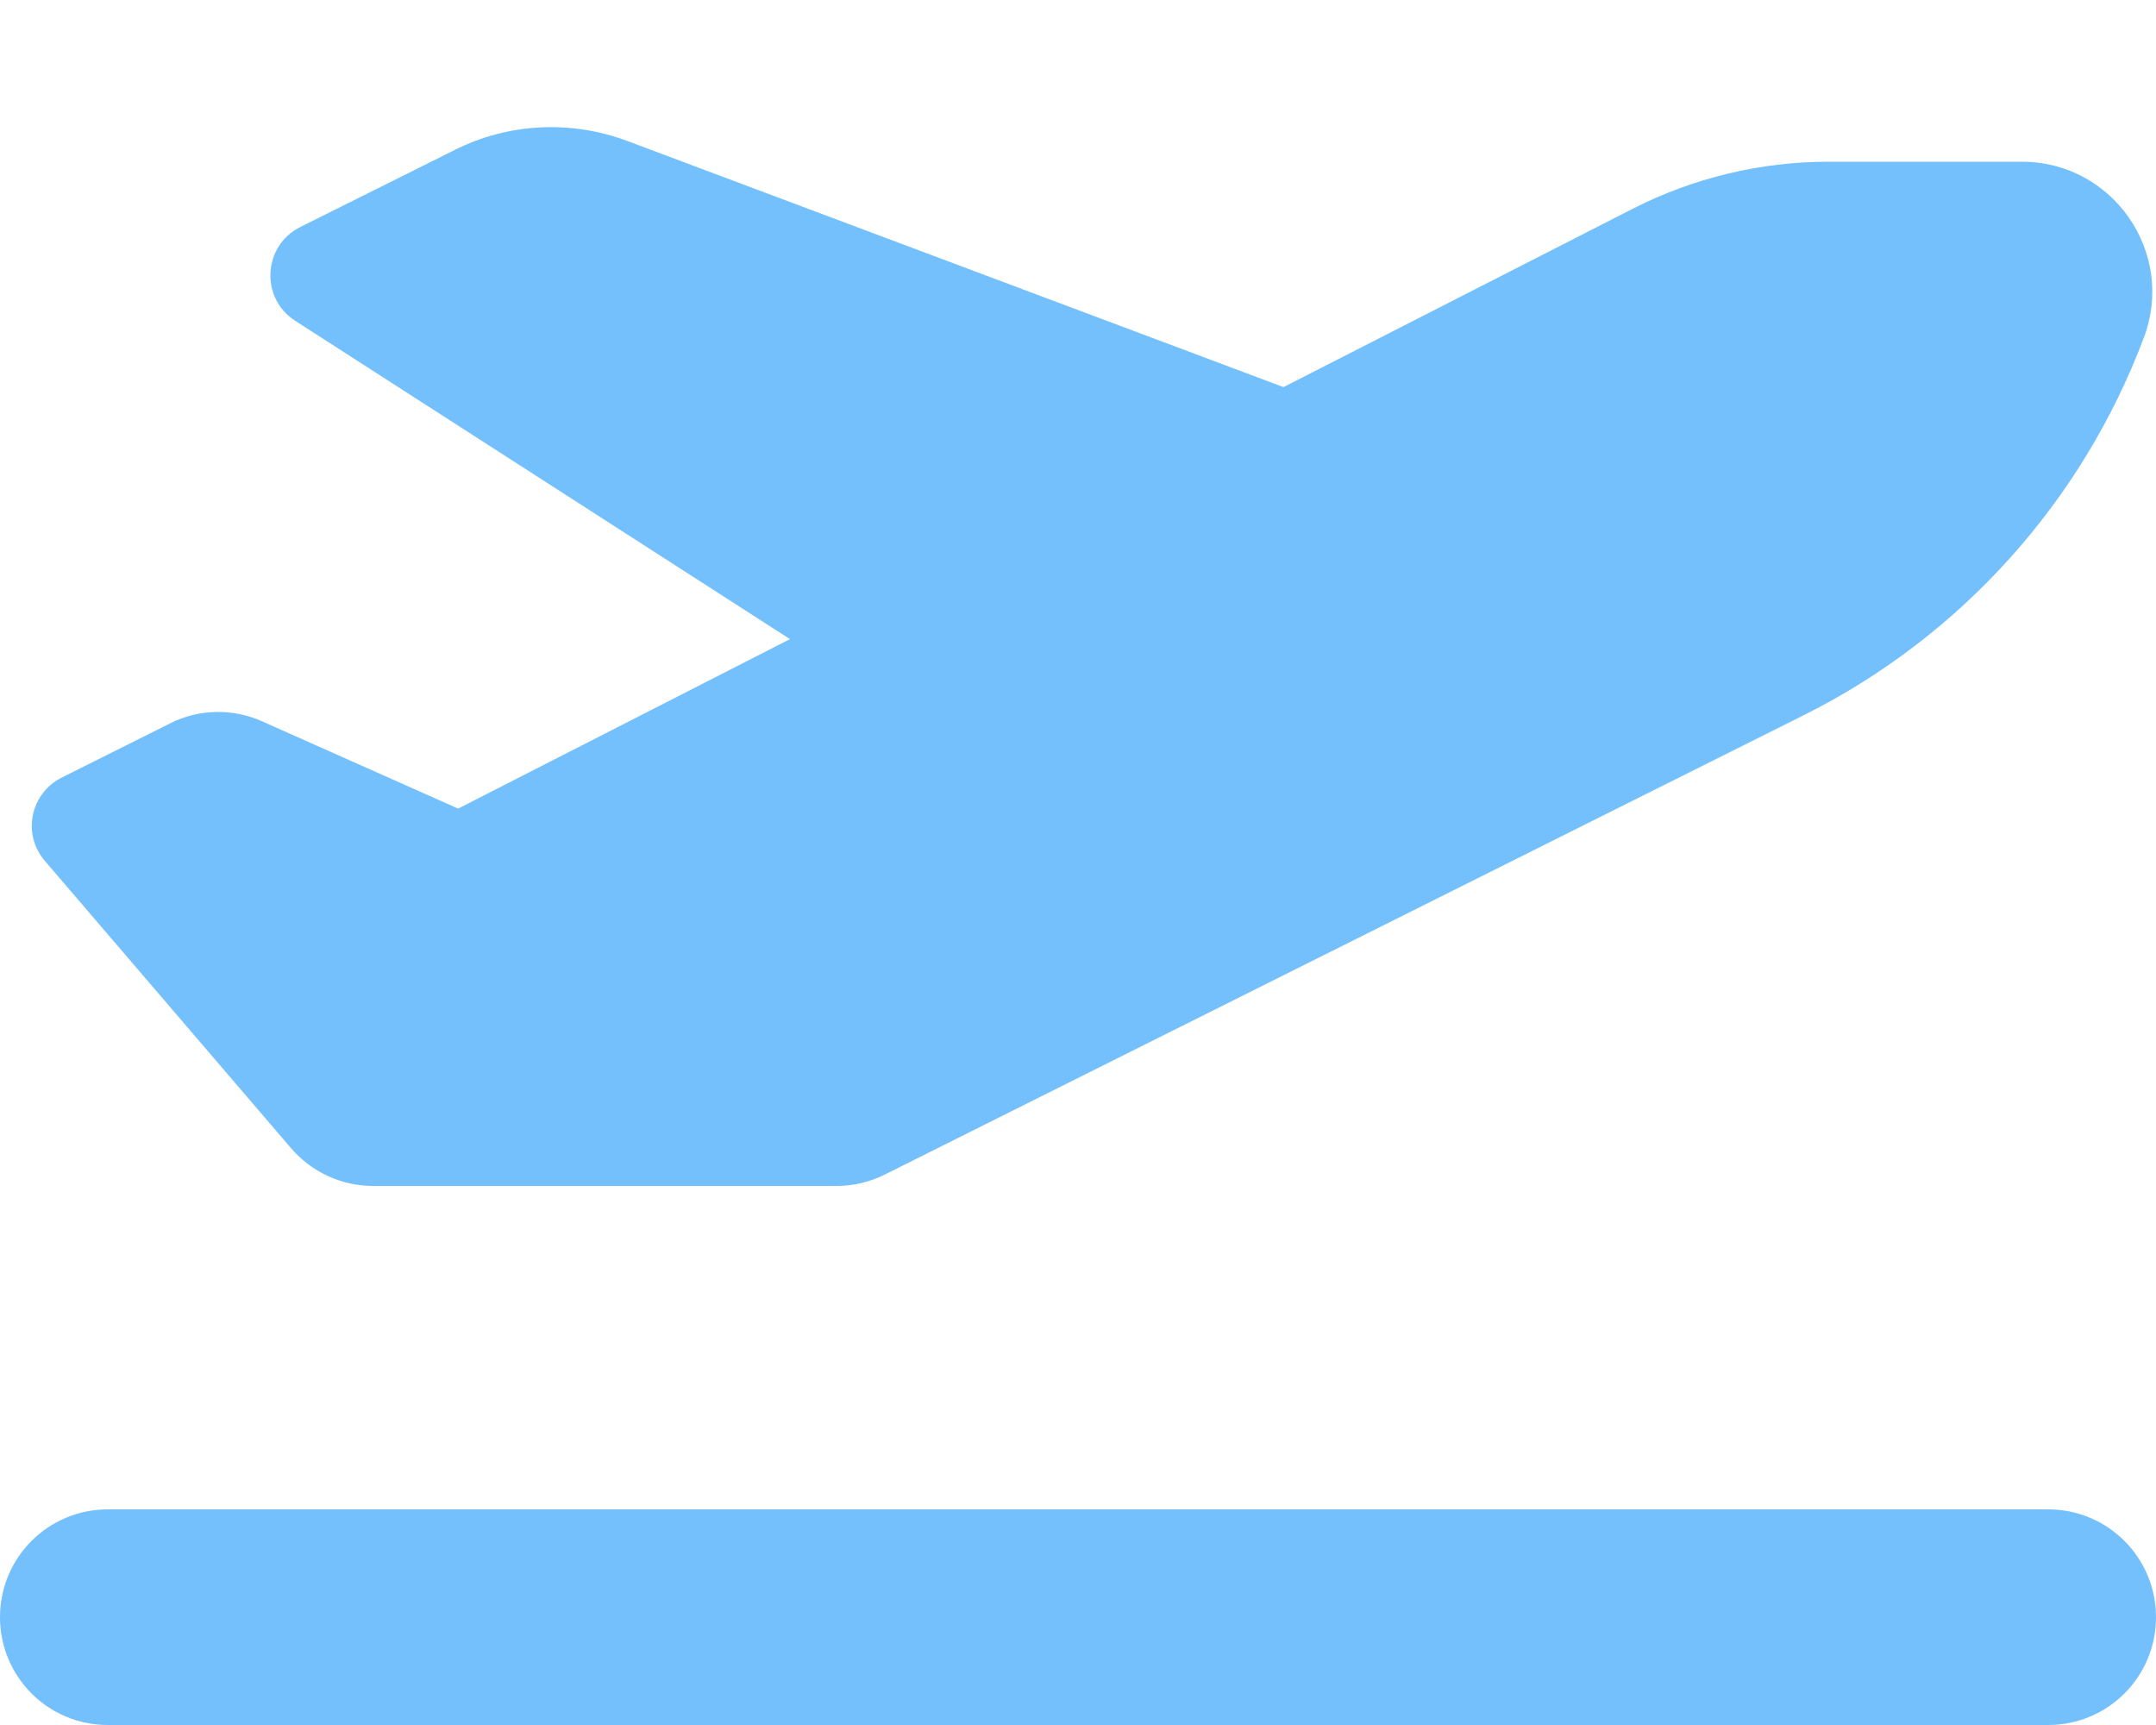
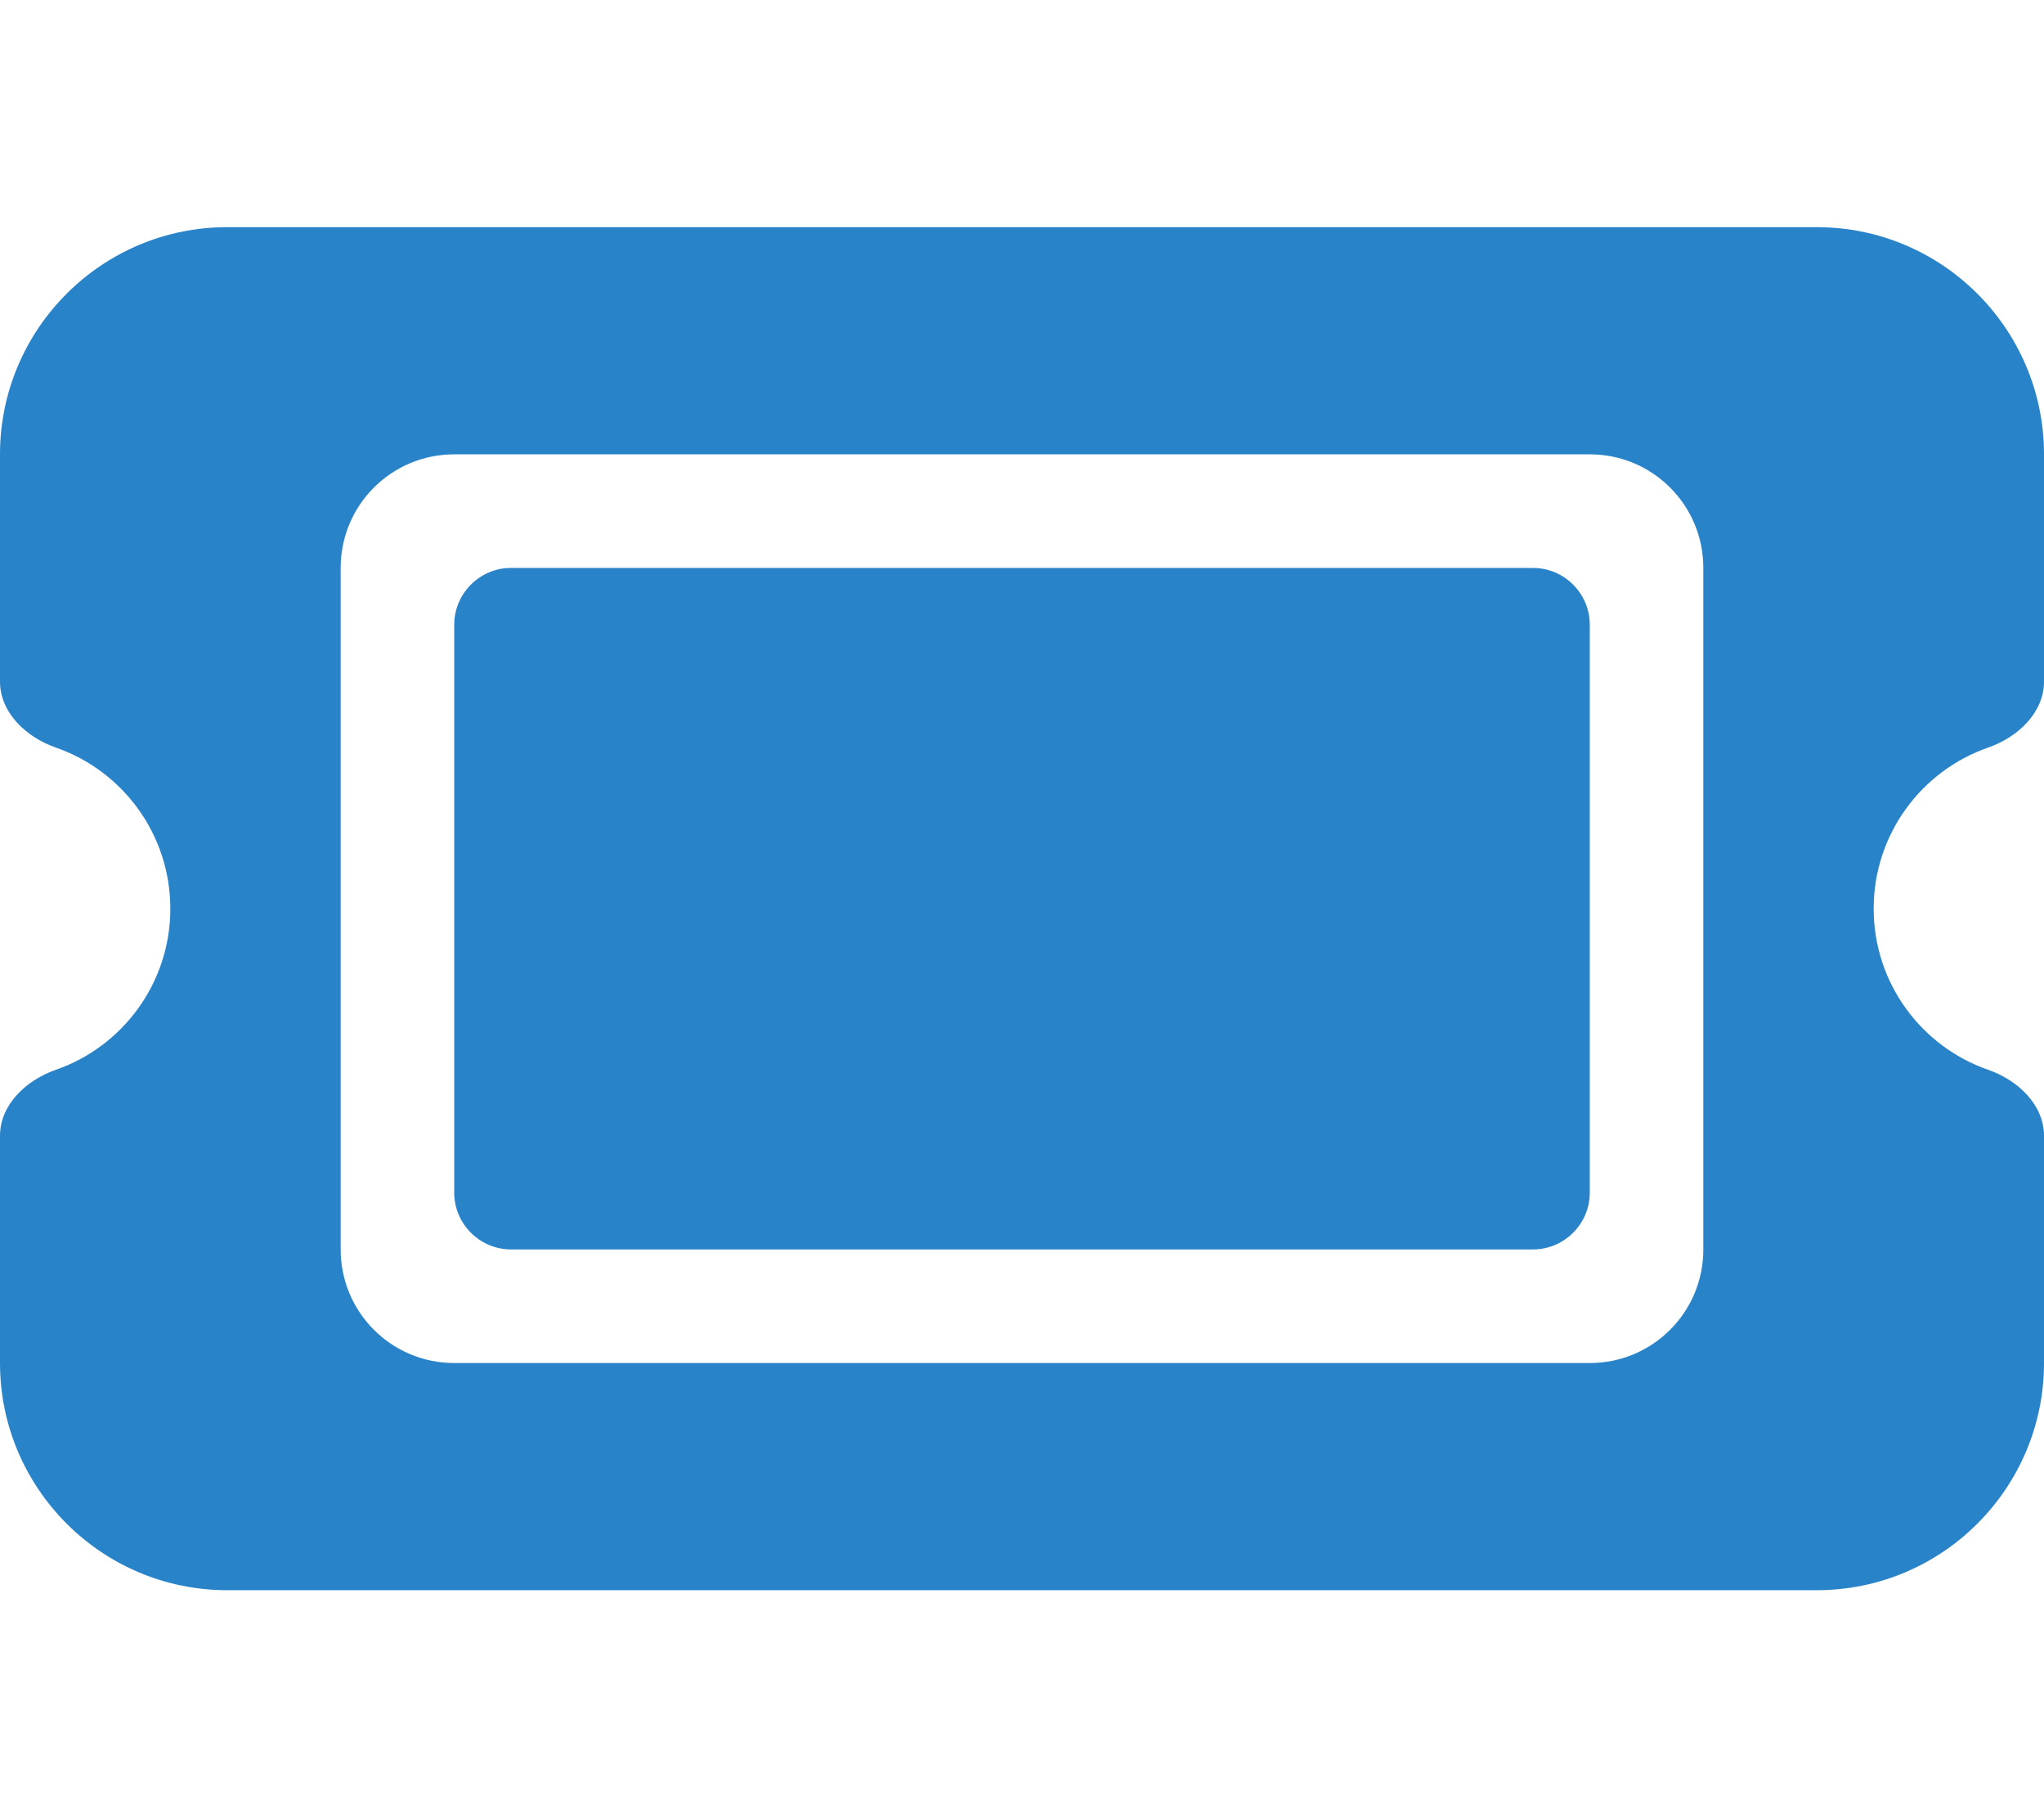
- <svg xmlns="http://www.w3.org/2000/svg" viewBox="0 0 640 512">
-   <path fill="#74C0FC" d="M381 114.9L186.1 41.8c-16.7-6.2-35.2-5.3-51.1 2.7L89.1 67.4C78 73 77.2 88.5 87.6 95.2l146.9 94.5L136 240 77.8 214.1c-8.7-3.9-18.8-3.7-27.3 .6L18.3 230.8c-9.3 4.7-11.8 16.8-5 24.7l73.1 85.3c6.1 7.1 15 11.2 24.3 11.2H248.4c5 0 9.9-1.2 14.3-3.4L535.6 212.2c46.5-23.3 82.5-63.3 100.8-112C645.9 75 627.2 48 600.2 48H542.8c-20.2 0-40.2 4.8-58.2 14L381 114.9zM0 480c0 17.7 14.3 32 32 32H608c17.7 0 32-14.3 32-32s-14.3-32-32-32H32c-17.7 0-32 14.3-32 32z" />
+ <svg xmlns="http://www.w3.org/2000/svg" viewBox="0 0 576 512">
+   <path fill="#2883c8" d="M64 64C28.7 64 0 92.7 0 128v64c0 8.8 7.4 15.7 15.7 18.6C34.5 217.1 48 235 48 256s-13.5 38.9-32.3 45.4C7.4 304.3 0 311.2 0 320v64c0 35.3 28.7 64 64 64H512c35.3 0 64-28.7 64-64V320c0-8.8-7.4-15.7-15.7-18.6C541.5 294.9 528 277 528 256s13.5-38.9 32.3-45.4c8.3-2.9 15.7-9.8 15.7-18.6V128c0-35.3-28.7-64-64-64H64zm64 112l0 160c0 8.8 7.2 16 16 16H432c8.8 0 16-7.2 16-16V176c0-8.8-7.2-16-16-16H144c-8.8 0-16 7.2-16 16zM96 160c0-17.7 14.3-32 32-32H448c17.7 0 32 14.3 32 32V352c0 17.7-14.3 32-32 32H128c-17.7 0-32-14.3-32-32V160z" />
</svg>
